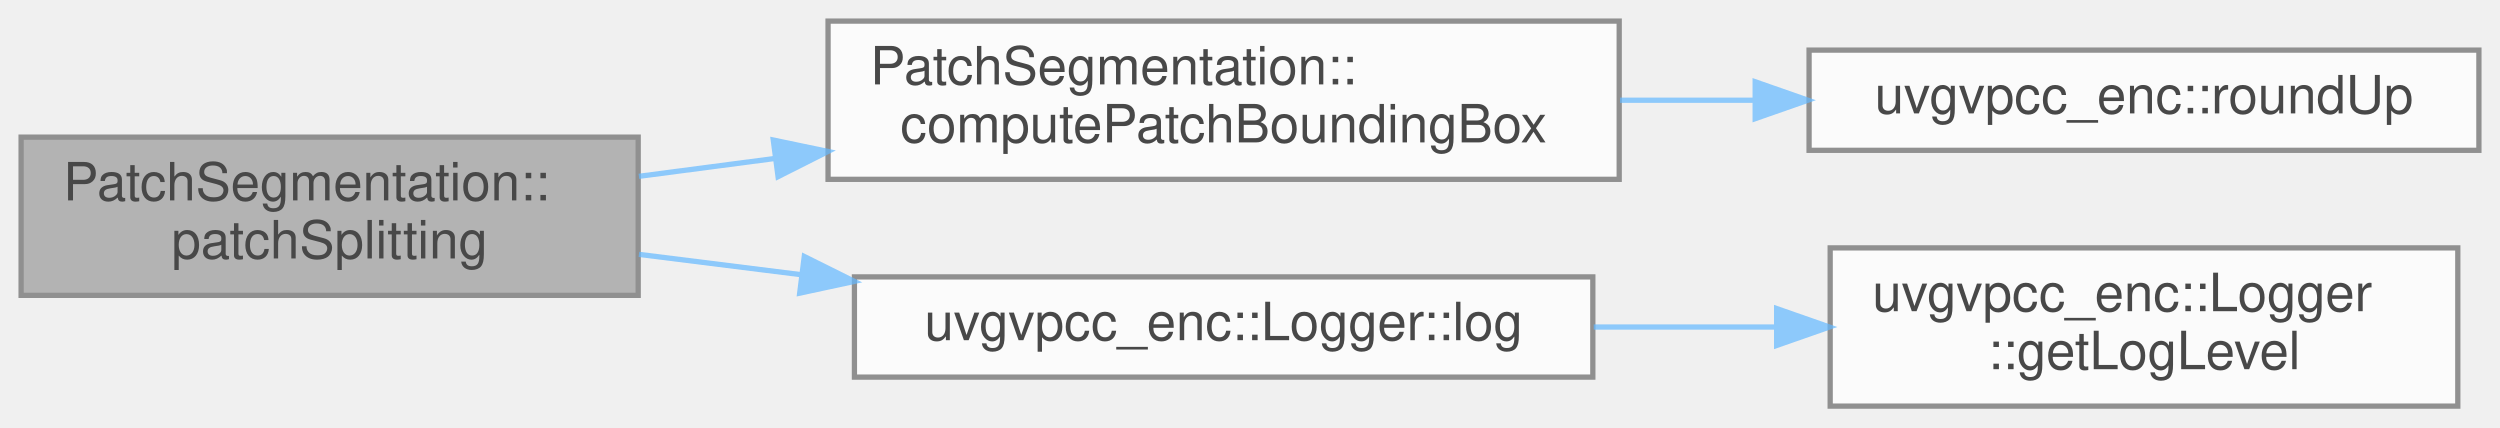
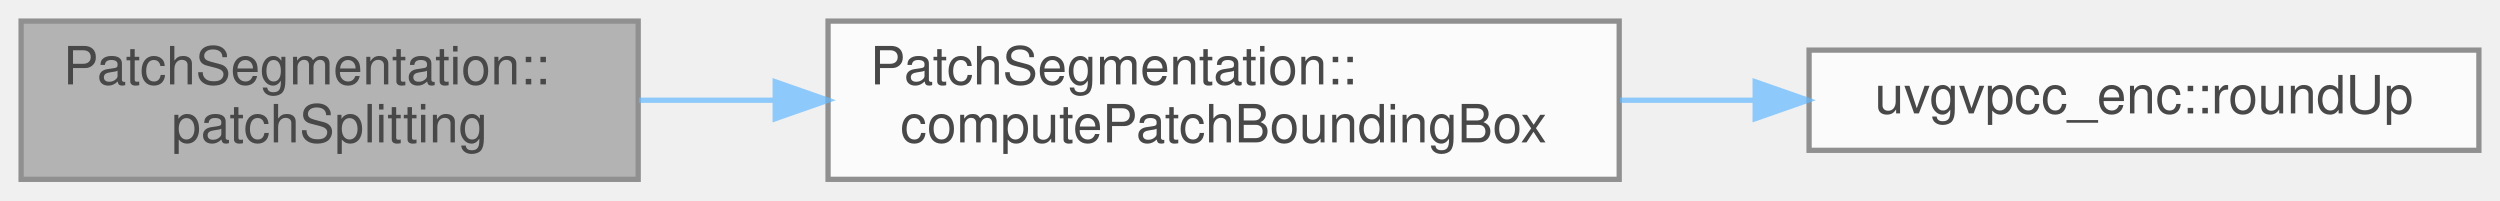
- <svg xmlns="http://www.w3.org/2000/svg" xmlns:xlink="http://www.w3.org/1999/xlink" width="474pt" height="81pt" viewBox="0.00 0.00 474.00 81.00">
+ <svg xmlns="http://www.w3.org/2000/svg" xmlns:xlink="http://www.w3.org/1999/xlink" width="474pt" height="38pt" viewBox="0.00 0.00 474.00 38.00">
  <svg id="main" version="1.1" xml:space="preserve">
    <style type="text/css">
.node, .edge {opacity: 0.7;}
.node.selected, .edge.selected {opacity: 1;}
.edge:hover path { stroke: red; }
.edge:hover polygon { stroke: red; fill: red; }
</style>
    <svg id="graph" class="graph">
-       <g id="graph0" class="graph" transform="scale(1 1) rotate(0) translate(4 77)">
+       <g id="graph0" class="graph" transform="scale(1 1) rotate(0) translate(4 34)">
        <g id="Node000001" class="node">
          <g id="a_Node000001">
            <a xlink:title=" ">
-               <polygon fill="#999999" stroke="#666666" points="117,-51 0,-51 0,-21 117,-21 117,-51" />
-               <text text-anchor="start" x="8" y="-39" font-family="Helvetica,sans-Serif" font-size="10.00">PatchSegmentation::</text>
-               <text text-anchor="middle" x="58.5" y="-28" font-family="Helvetica,sans-Serif" font-size="10.00">patchSplitting</text>
+               <polygon fill="#999999" stroke="#666666" points="117,-30 0,-30 0,0 117,0 117,-30" />
+               <text text-anchor="start" x="8" y="-18" font-family="Helvetica,sans-Serif" font-size="10.00">PatchSegmentation::</text>
+               <text text-anchor="middle" x="58.5" y="-7" font-family="Helvetica,sans-Serif" font-size="10.00">patchSplitting</text>
            </a>
          </g>
        </g>
        <g id="Node000002" class="node">
          <g id="a_Node000002">
            <a xlink:href="classPatchSegmentation.html#aa3b3fcb12079a71ee833e203847d78a3" target="_top" xlink:title=" ">
-               <polygon fill="white" stroke="#666666" points="303,-73 153,-73 153,-43 303,-43 303,-73" />
-               <text text-anchor="start" x="161" y="-61" font-family="Helvetica,sans-Serif" font-size="10.00">PatchSegmentation::</text>
-               <text text-anchor="middle" x="228" y="-50" font-family="Helvetica,sans-Serif" font-size="10.00">computePatchBoundingBox</text>
+               <polygon fill="white" stroke="#666666" points="303,-30 153,-30 153,0 303,0 303,-30" />
+               <text text-anchor="start" x="161" y="-18" font-family="Helvetica,sans-Serif" font-size="10.00">PatchSegmentation::</text>
+               <text text-anchor="middle" x="228" y="-7" font-family="Helvetica,sans-Serif" font-size="10.00">computePatchBoundingBox</text>
            </a>
          </g>
        </g>
        <g id="edge1_Node000001_Node000002" class="edge">
          <g id="a_edge1_Node000001_Node000002">
            <a xlink:title=" ">
-               <path fill="none" stroke="#63b8ff" d="M117.14,-43.57C125.44,-44.66 134.12,-45.8 142.8,-46.94" />
-               <polygon fill="#63b8ff" stroke="#63b8ff" points="142.61,-50.45 152.98,-48.28 143.52,-43.51 142.61,-50.45" />
-             </a>
-           </g>
-         </g>
-         <g id="Node000004" class="node">
-           <g id="a_Node000004">
-             <a xlink:href="classuvgvpcc__enc_1_1Logger.html#af125e72496c52fe57a8aafaadc445ac2" target="_top" xlink:title=" ">
-               <polygon fill="white" stroke="#666666" points="298,-24.5 158,-24.5 158,-5.5 298,-5.5 298,-24.5" />
-               <text text-anchor="middle" x="228" y="-12.5" font-family="Helvetica,sans-Serif" font-size="10.00">uvgvpcc_enc::Logger::log</text>
-             </a>
-           </g>
-         </g>
-         <g id="edge3_Node000001_Node000004" class="edge">
-           <g id="a_edge3_Node000001_Node000004">
-             <a xlink:title=" ">
-               <path fill="none" stroke="#63b8ff" d="M117.14,-28.77C127.11,-27.52 137.63,-26.2 148.05,-24.9" />
-               <polygon fill="#63b8ff" stroke="#63b8ff" points="148.49,-28.37 157.98,-23.65 147.62,-21.42 148.49,-28.37" />
+               <path fill="none" stroke="#63b8ff" d="M117.14,-15C125.44,-15 134.12,-15 142.8,-15" />
+               <polygon fill="#63b8ff" stroke="#63b8ff" points="142.98,-18.5 152.98,-15 142.98,-11.5 142.98,-18.5" />
            </a>
          </g>
        </g>
        <g id="Node000003" class="node">
          <g id="a_Node000003">
            <a xlink:href="namespaceuvgvpcc__enc.html#a735c39eb14ded23670bac21df7dc8189" target="_top" xlink:title=" ">
-               <polygon fill="white" stroke="#666666" points="466,-67.5 339,-67.5 339,-48.5 466,-48.5 466,-67.5" />
-               <text text-anchor="middle" x="402.5" y="-55.5" font-family="Helvetica,sans-Serif" font-size="10.00">uvgvpcc_enc::roundUp</text>
+               <polygon fill="white" stroke="#666666" points="466,-24.5 339,-24.5 339,-5.5 466,-5.5 466,-24.5" />
+               <text text-anchor="middle" x="402.5" y="-12.5" font-family="Helvetica,sans-Serif" font-size="10.00">uvgvpcc_enc::roundUp</text>
            </a>
          </g>
        </g>
        <g id="edge2_Node000002_Node000003" class="edge">
          <g id="a_edge2_Node000002_Node000003">
            <a xlink:title=" ">
-               <path fill="none" stroke="#63b8ff" d="M303.16,-58C311.6,-58 320.19,-58 328.62,-58" />
-               <polygon fill="#63b8ff" stroke="#63b8ff" points="328.78,-61.5 338.78,-58 328.78,-54.5 328.78,-61.5" />
-             </a>
-           </g>
-         </g>
-         <g id="Node000005" class="node">
-           <g id="a_Node000005">
-             <a xlink:href="classuvgvpcc__enc_1_1Logger.html#a93dc0b596dbe176e77961cb5caf71507" target="_top" xlink:title=" ">
-               <polygon fill="white" stroke="#666666" points="462,-30 343,-30 343,0 462,0 462,-30" />
-               <text text-anchor="start" x="351" y="-18" font-family="Helvetica,sans-Serif" font-size="10.00">uvgvpcc_enc::Logger</text>
-               <text text-anchor="middle" x="402.5" y="-7" font-family="Helvetica,sans-Serif" font-size="10.00">::getLogLevel</text>
-             </a>
-           </g>
-         </g>
-         <g id="edge4_Node000004_Node000005" class="edge">
-           <g id="a_edge4_Node000004_Node000005">
-             <a xlink:title=" ">
-               <path fill="none" stroke="#63b8ff" d="M298.17,-15C309.51,-15 321.26,-15 332.59,-15" />
-               <polygon fill="#63b8ff" stroke="#63b8ff" points="332.85,-18.5 342.85,-15 332.85,-11.5 332.85,-18.5" />
+               <path fill="none" stroke="#63b8ff" d="M303.16,-15C311.6,-15 320.19,-15 328.62,-15" />
+               <polygon fill="#63b8ff" stroke="#63b8ff" points="328.78,-18.5 338.78,-15 328.78,-11.5 328.78,-18.5" />
            </a>
          </g>
        </g>
      </g>
    </svg>
  </svg>
  <style type="text/css">

[data-mouse-over-selected='false'] { opacity: 0.7; }
[data-mouse-over-selected='true']  { opacity: 1.0; }

</style>
</svg>
